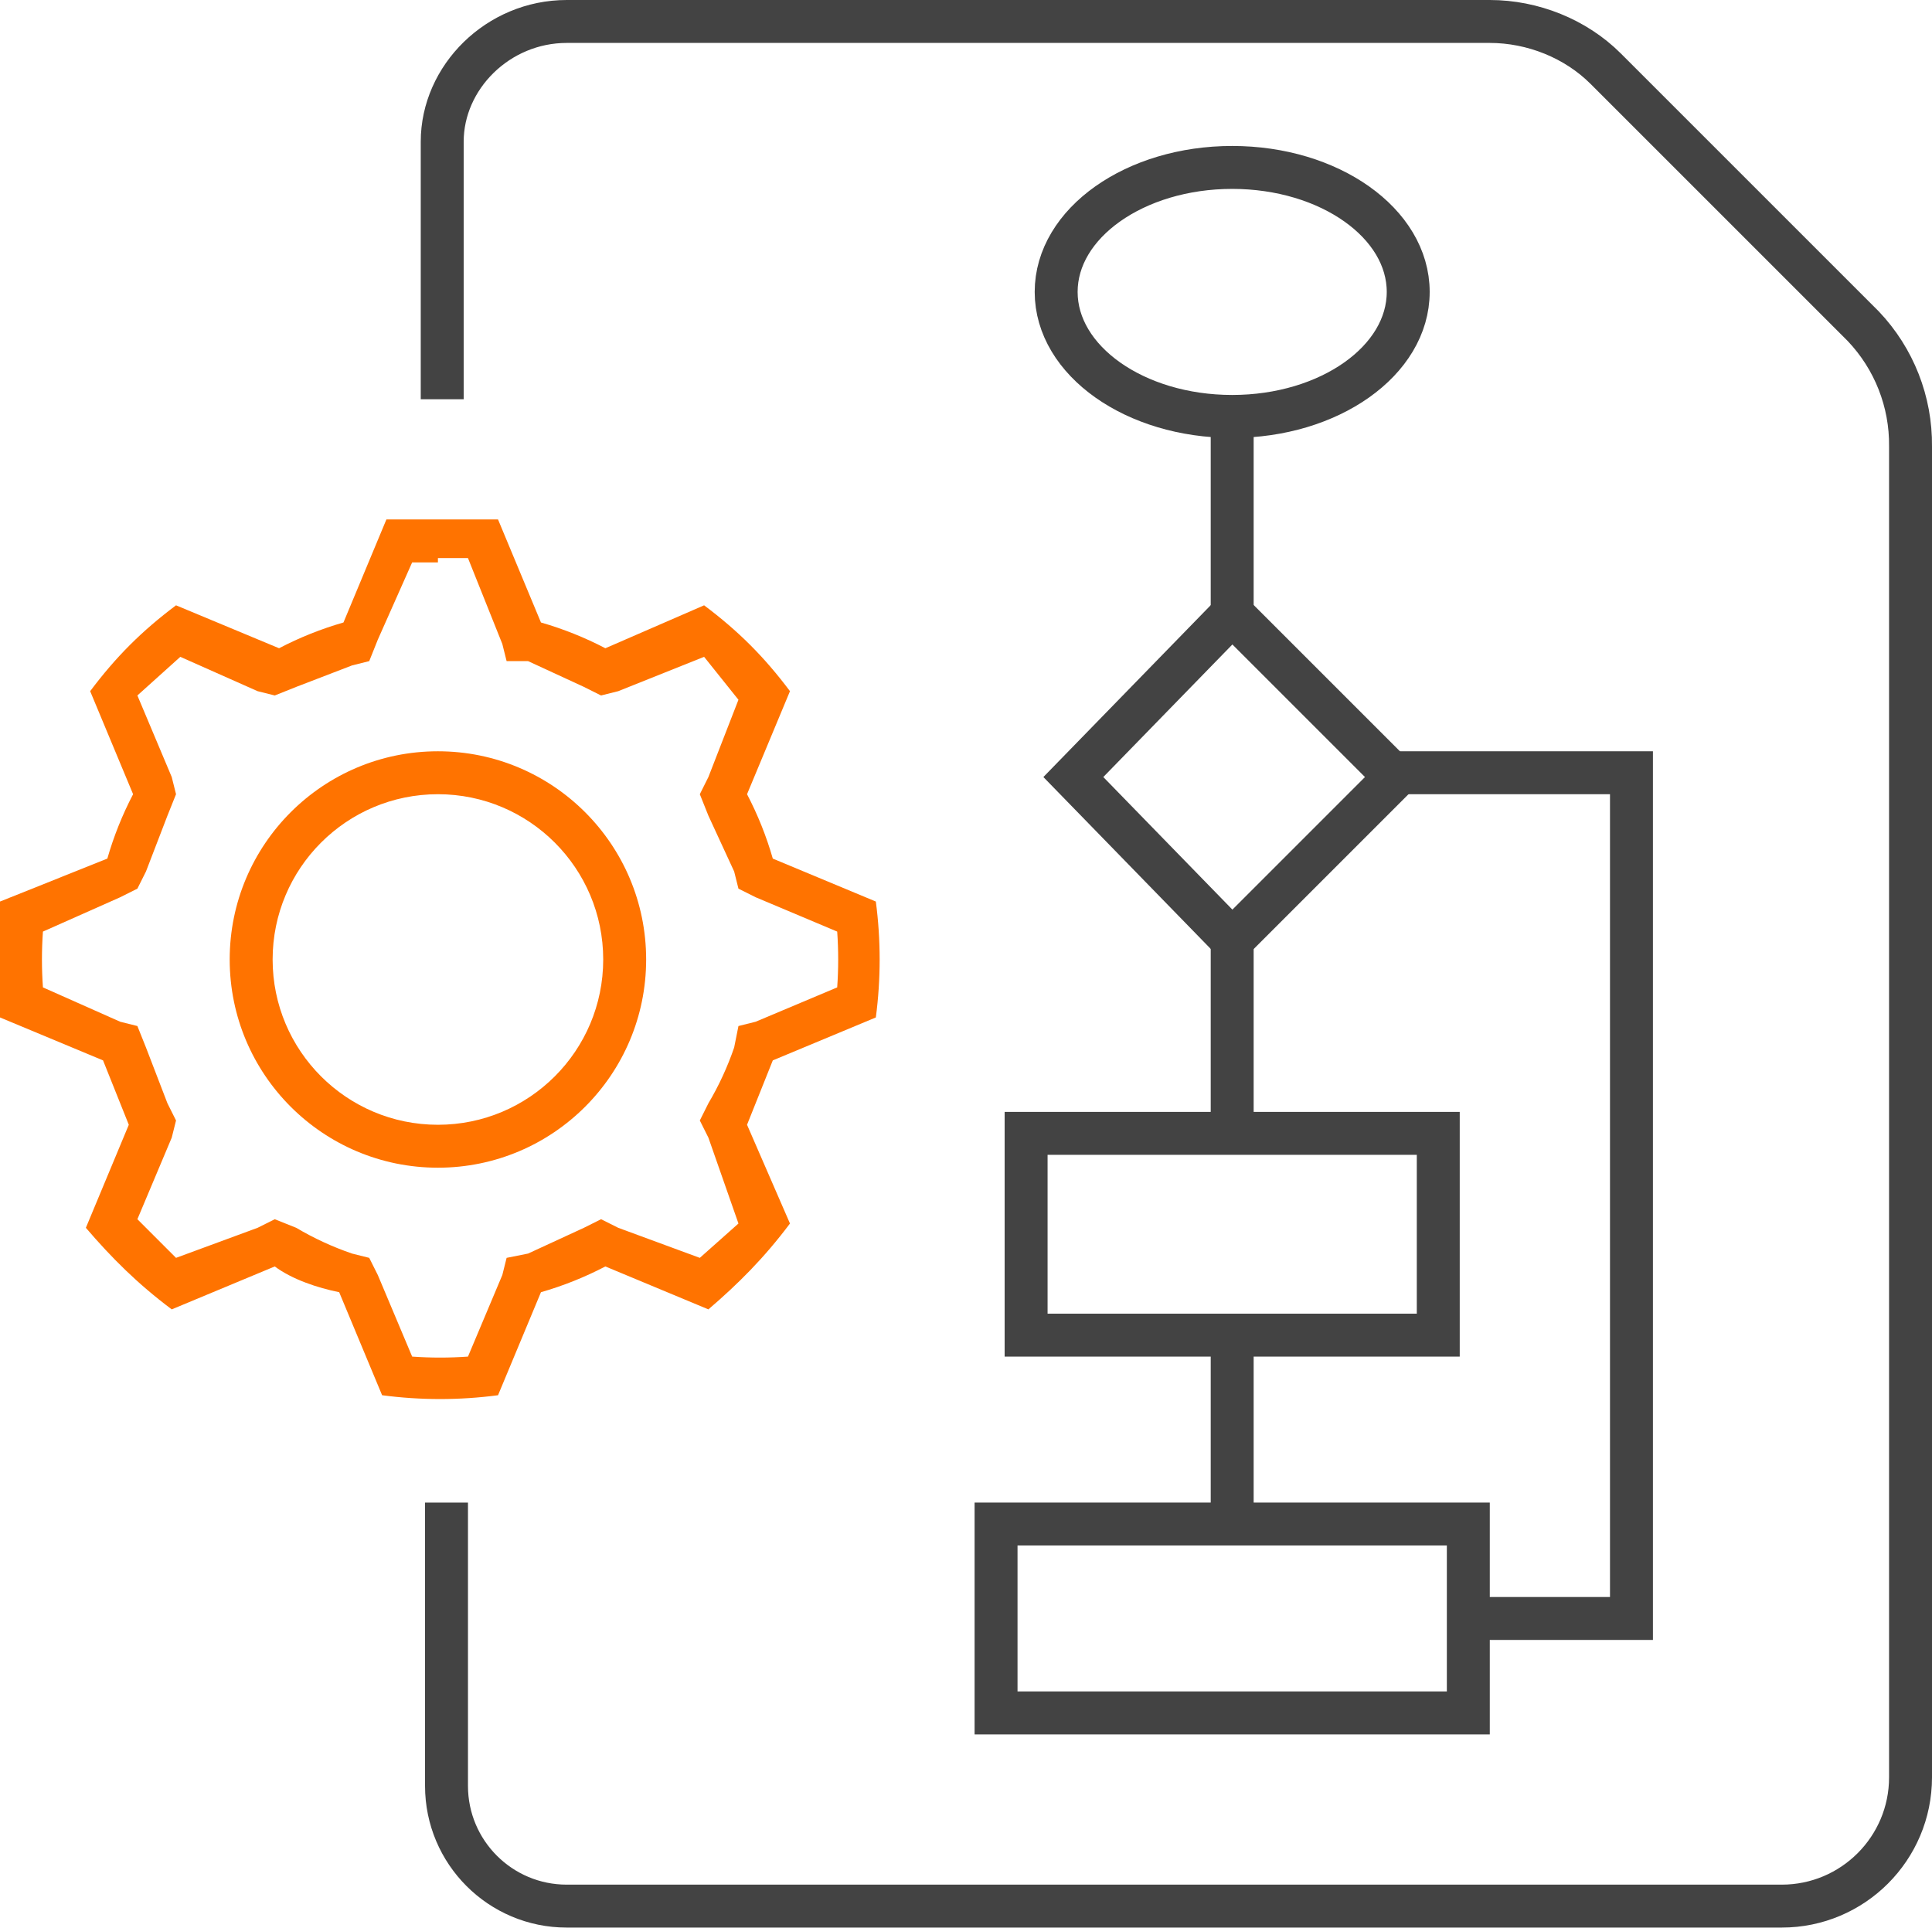
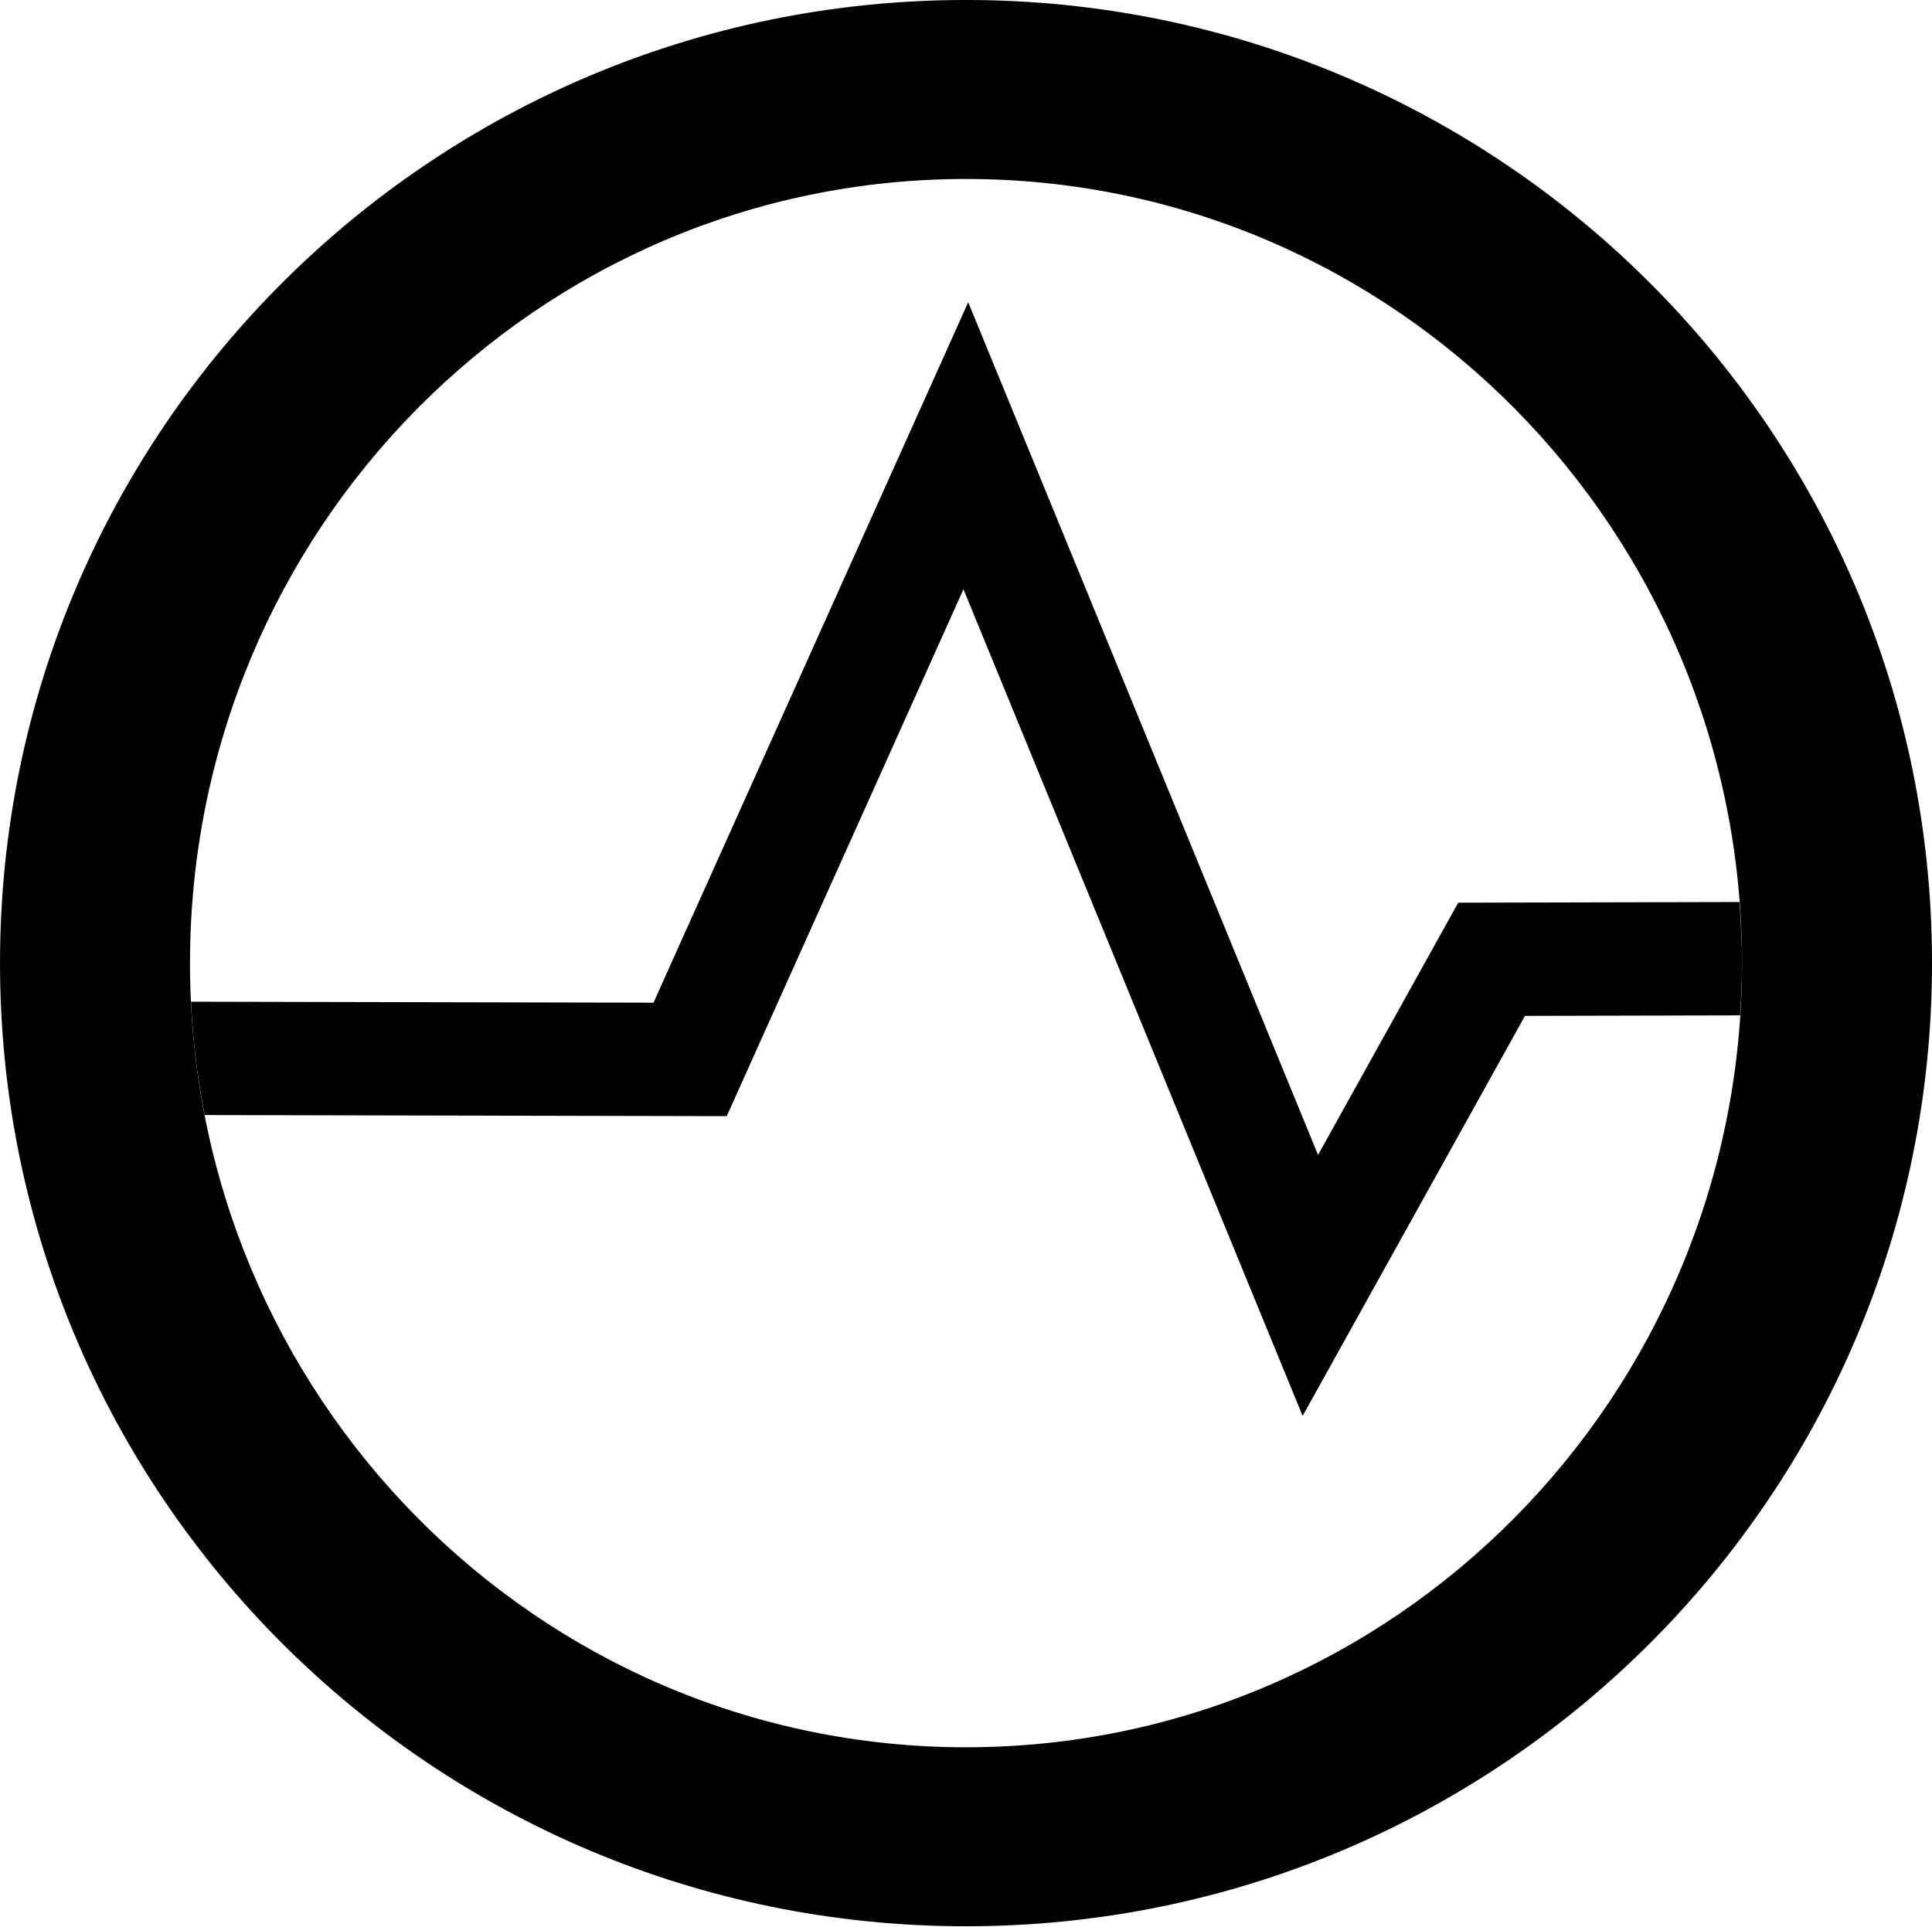
- <svg xmlns="http://www.w3.org/2000/svg" viewBox="0 0 45 44.9" style="width: 60px;">
-   <path fill="#FF7300" d="M10.2 13h.7l.8 2 .1.4h.5l1.3.6.4.2.4-.1 2-.8.8 1-.7 1.8-.2.4.2.5.6 1.3.1.4.4.2 1.9.8a9.2 9.2 0 010 1.3l-1.9.8-.4.1-.1.5a7 7 0 01-.6 1.3l-.2.4.2.4.7 2-.9.8-1.9-.7-.4-.2-.4.2-1.3.6-.5.1-.1.4-.8 1.9a9.2 9.2 0 01-1.3 0l-.8-1.9-.2-.4-.4-.1a7 7 0 01-1.3-.6l-.5-.2-.4.2-1.9.7-.9-.9.8-1.9.1-.4-.2-.4-.5-1.3-.2-.5-.4-.1L1 23a9.2 9.2 0 010-1.3l1.8-.8.4-.2.2-.4.5-1.3.2-.5-.1-.4-.8-1.9 1-.9 1.8.8.4.1.5-.2 1.3-.5.4-.1.2-.5.8-1.8h.6m0-1H9l-1 2.4a8 8 0 00-1.5.6l-2.4-1c-.8.6-1.4 1.2-2 2l1 2.4a8 8 0 00-.6 1.5L0 21a10.3 10.3 0 000 2.7l2.4 1 .6 1.5-1 2.4c.6.7 1.2 1.3 2 1.9l2.4-1c.4.3 1 .5 1.5.6l1 2.4a10.3 10.3 0 002.7 0l1-2.4a8 8 0 001.5-.6l2.4 1c.7-.6 1.3-1.2 1.9-2l-1-2.3.6-1.5 2.4-1a10.3 10.3 0 000-2.7L18 20a8 8 0 00-.6-1.5l1-2.4c-.6-.8-1.2-1.4-2-2l-2.3 1a8 8 0 00-1.5-.6l-1-2.4h-1.4z" />
-   <path fill="#FF7300" d="M10.2 18.5a3.8 3.8 0 110 7.7 3.8 3.8 0 010-7.7m0-1a4.8 4.8 0 100 9.7 4.8 4.8 0 000-9.7z" />
-   <path fill="none" stroke="#434343" stroke-miterlimit="10" d="M10.3 9.3v-6c0-1.5 1.3-2.8 2.9-2.8h21.5c1 0 2 .4 2.7 1.1l6 6a4 4 0 011.1 2.8v31a3 3 0 01-3 3H13.2a2.8 2.8 0 01-2.8-2.8V35" />
-   <ellipse fill="none" stroke="#434343" stroke-miterlimit="10" cx="28.7" cy="6.8" rx="4.1" ry="2.9" />
-   <path fill="none" stroke="#434343" stroke-miterlimit="10" d="M28.7 9.6v4.7M23.2 35.5h11v4.4h-11z" />
-   <path fill="none" stroke="#434343" stroke-miterlimit="10" d="M25 18.1l3.7-3.8 3.8 3.8-3.8 3.8z" stroke-width="1" />
-   <path fill="none" stroke="#434343" stroke-miterlimit="10" d="M23.9 26.4h9.6v4.7h-9.6zM28.7 21.9v4.5M28.7 31v4.5" />
-   <path fill="none" stroke="#434343" stroke-miterlimit="10" d="M32.6 18H38v19.7h-3.8" />
+ <svg xmlns="http://www.w3.org/2000/svg" viewBox="95.342 25.09 60.638 60.47">
+   <path d="M165.385,29.781c-16.745,0-30.319,13.537-30.319,30.235s13.574,30.235,30.319,30.235 c16.744,0,30.319-13.537,30.319-30.235S182.129,29.781,165.385,29.781z M165.385,84.632c-13.451,0-24.356-11.021-24.356-24.616 S151.933,35.4,165.385,35.4s24.356,11.021,24.356,24.616S178.836,84.632,165.385,84.632z" style="" transform="matrix(1, 0, 0, 1, -39.72367, -4.691472)" />
+   <path d="M189.66,58.098l-8.826,0.021l-4.4,7.918l-10.98-26.767l-9.878,21.988l-14.517-0.031c0.058,1.211,0.205,2.399,0.431,3.558 l16.385,0.035l7.43-16.54L175.95,74.23l6.979-12.558l6.752-0.016c0.035-0.542,0.06-1.088,0.06-1.639 C189.741,59.37,189.708,58.732,189.66,58.098z" transform="matrix(1, 0, 0, 1, -39.72367, -4.691472)" />
</svg>
